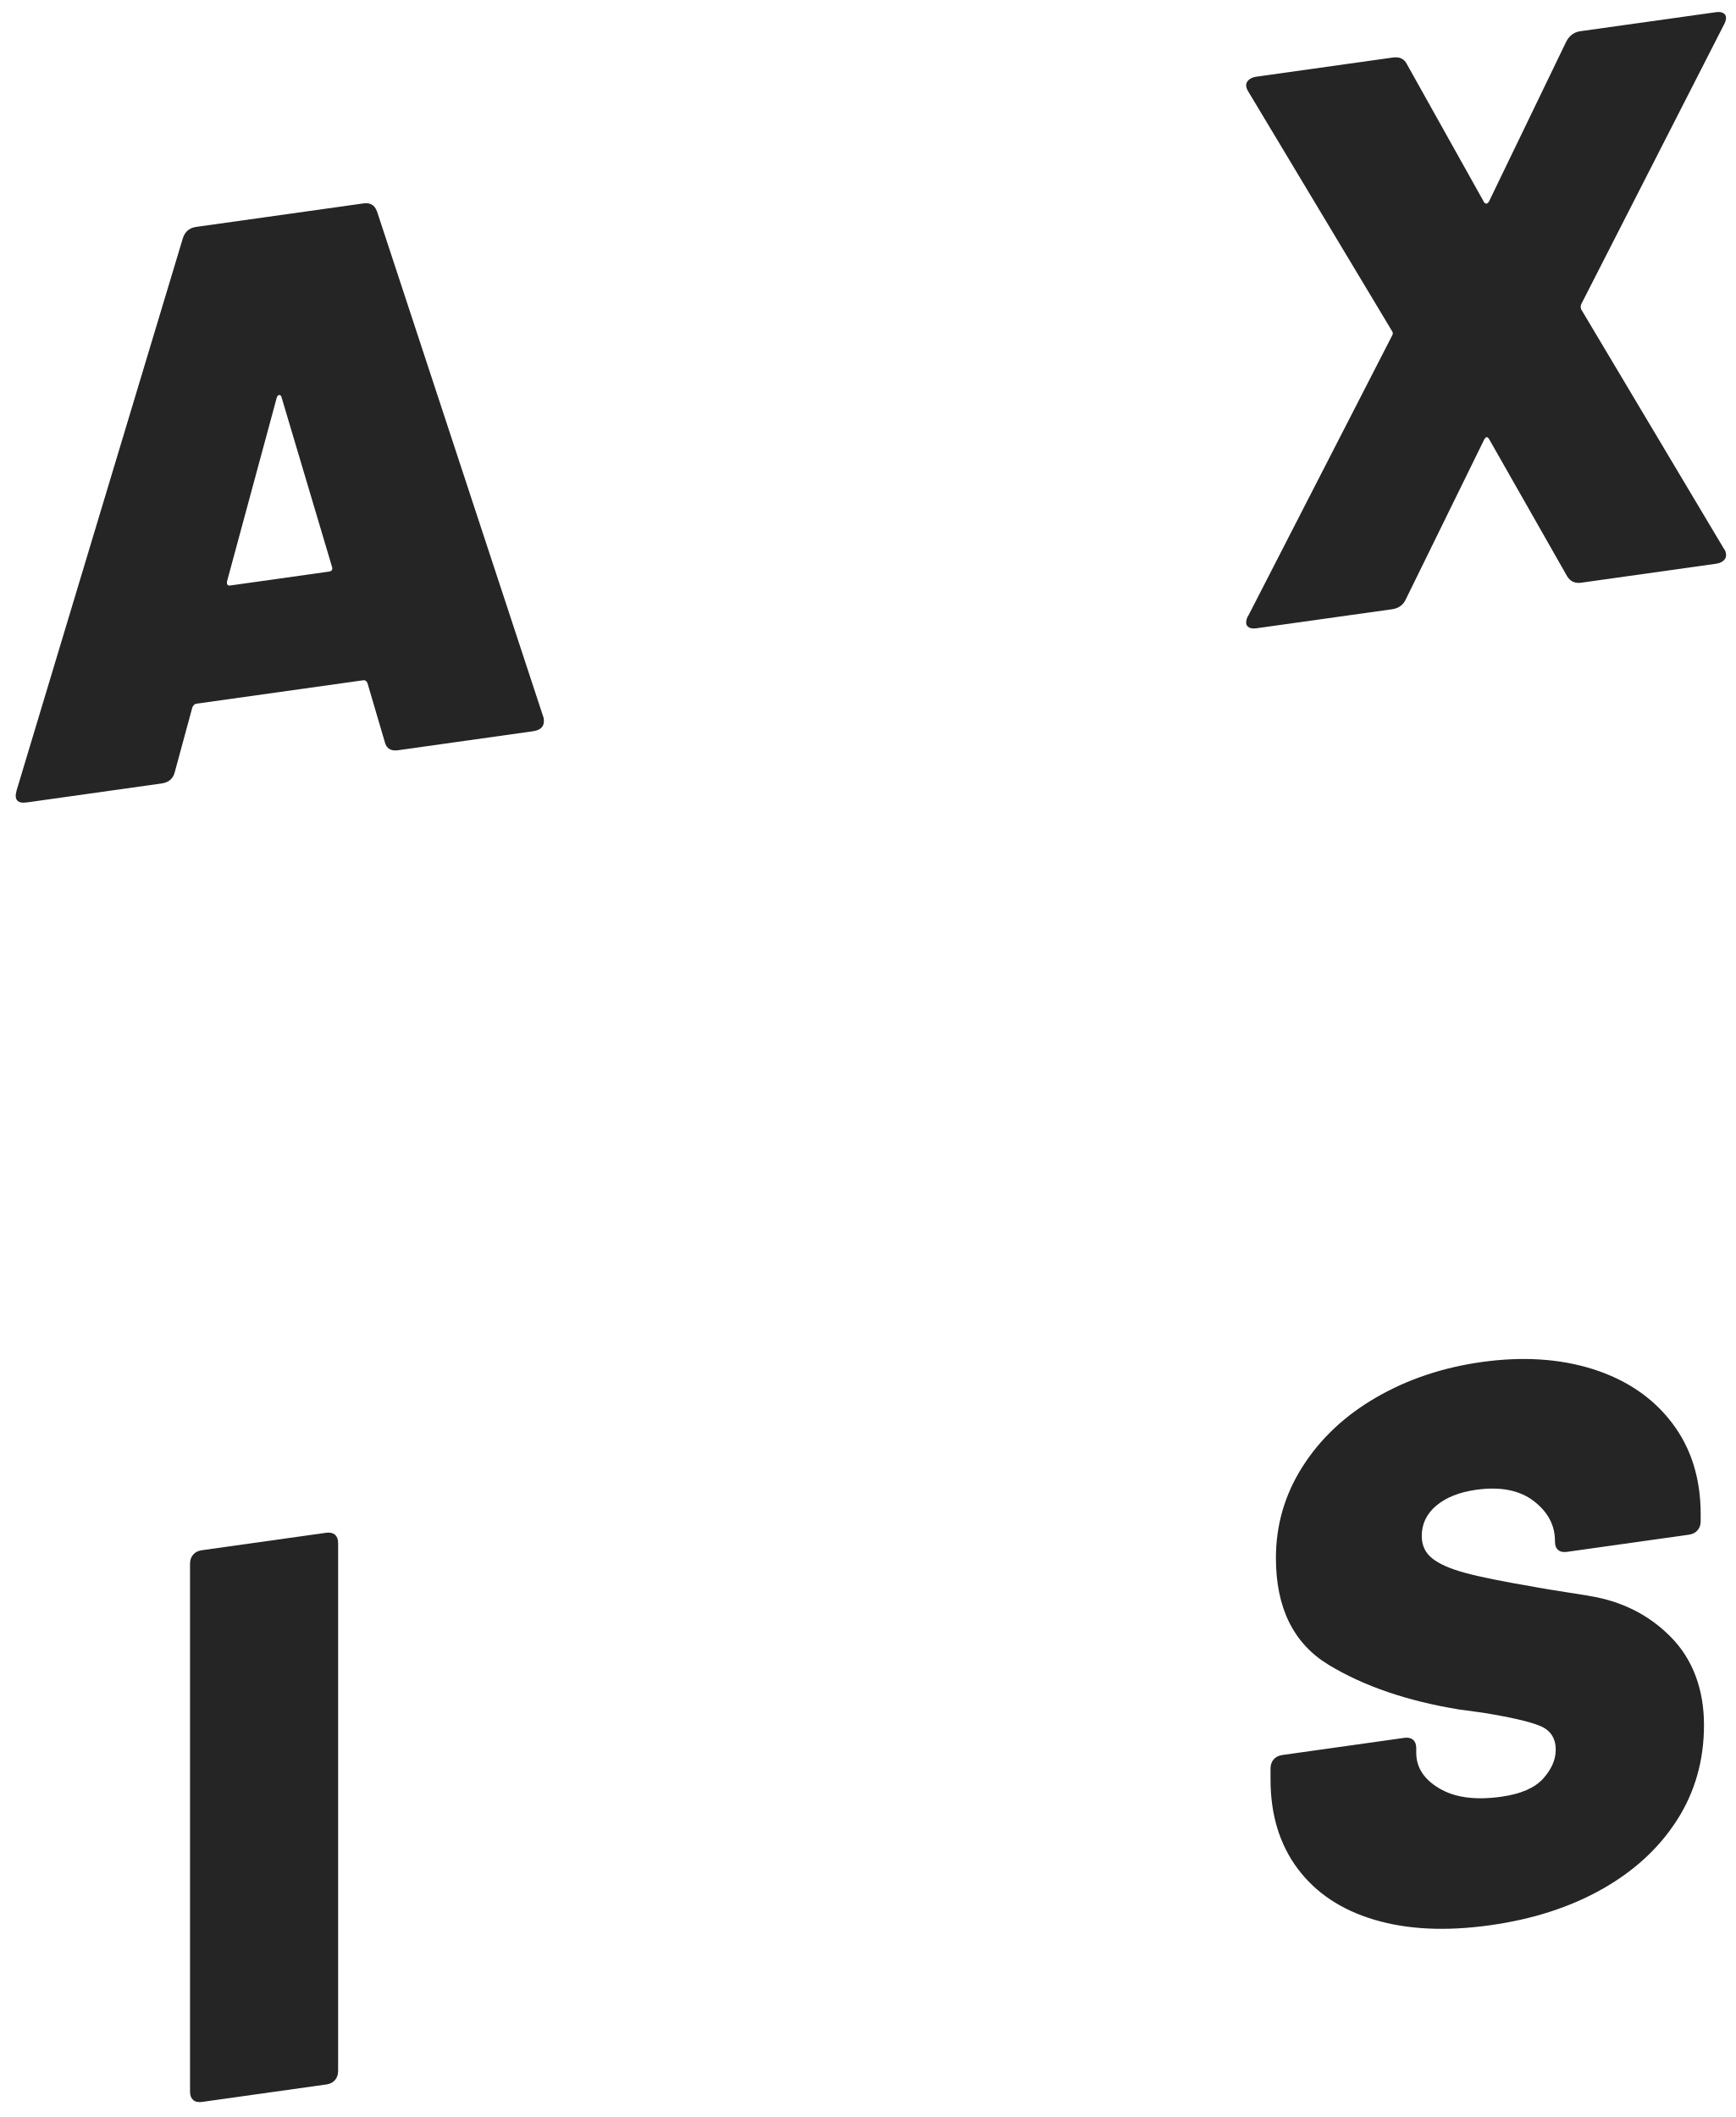
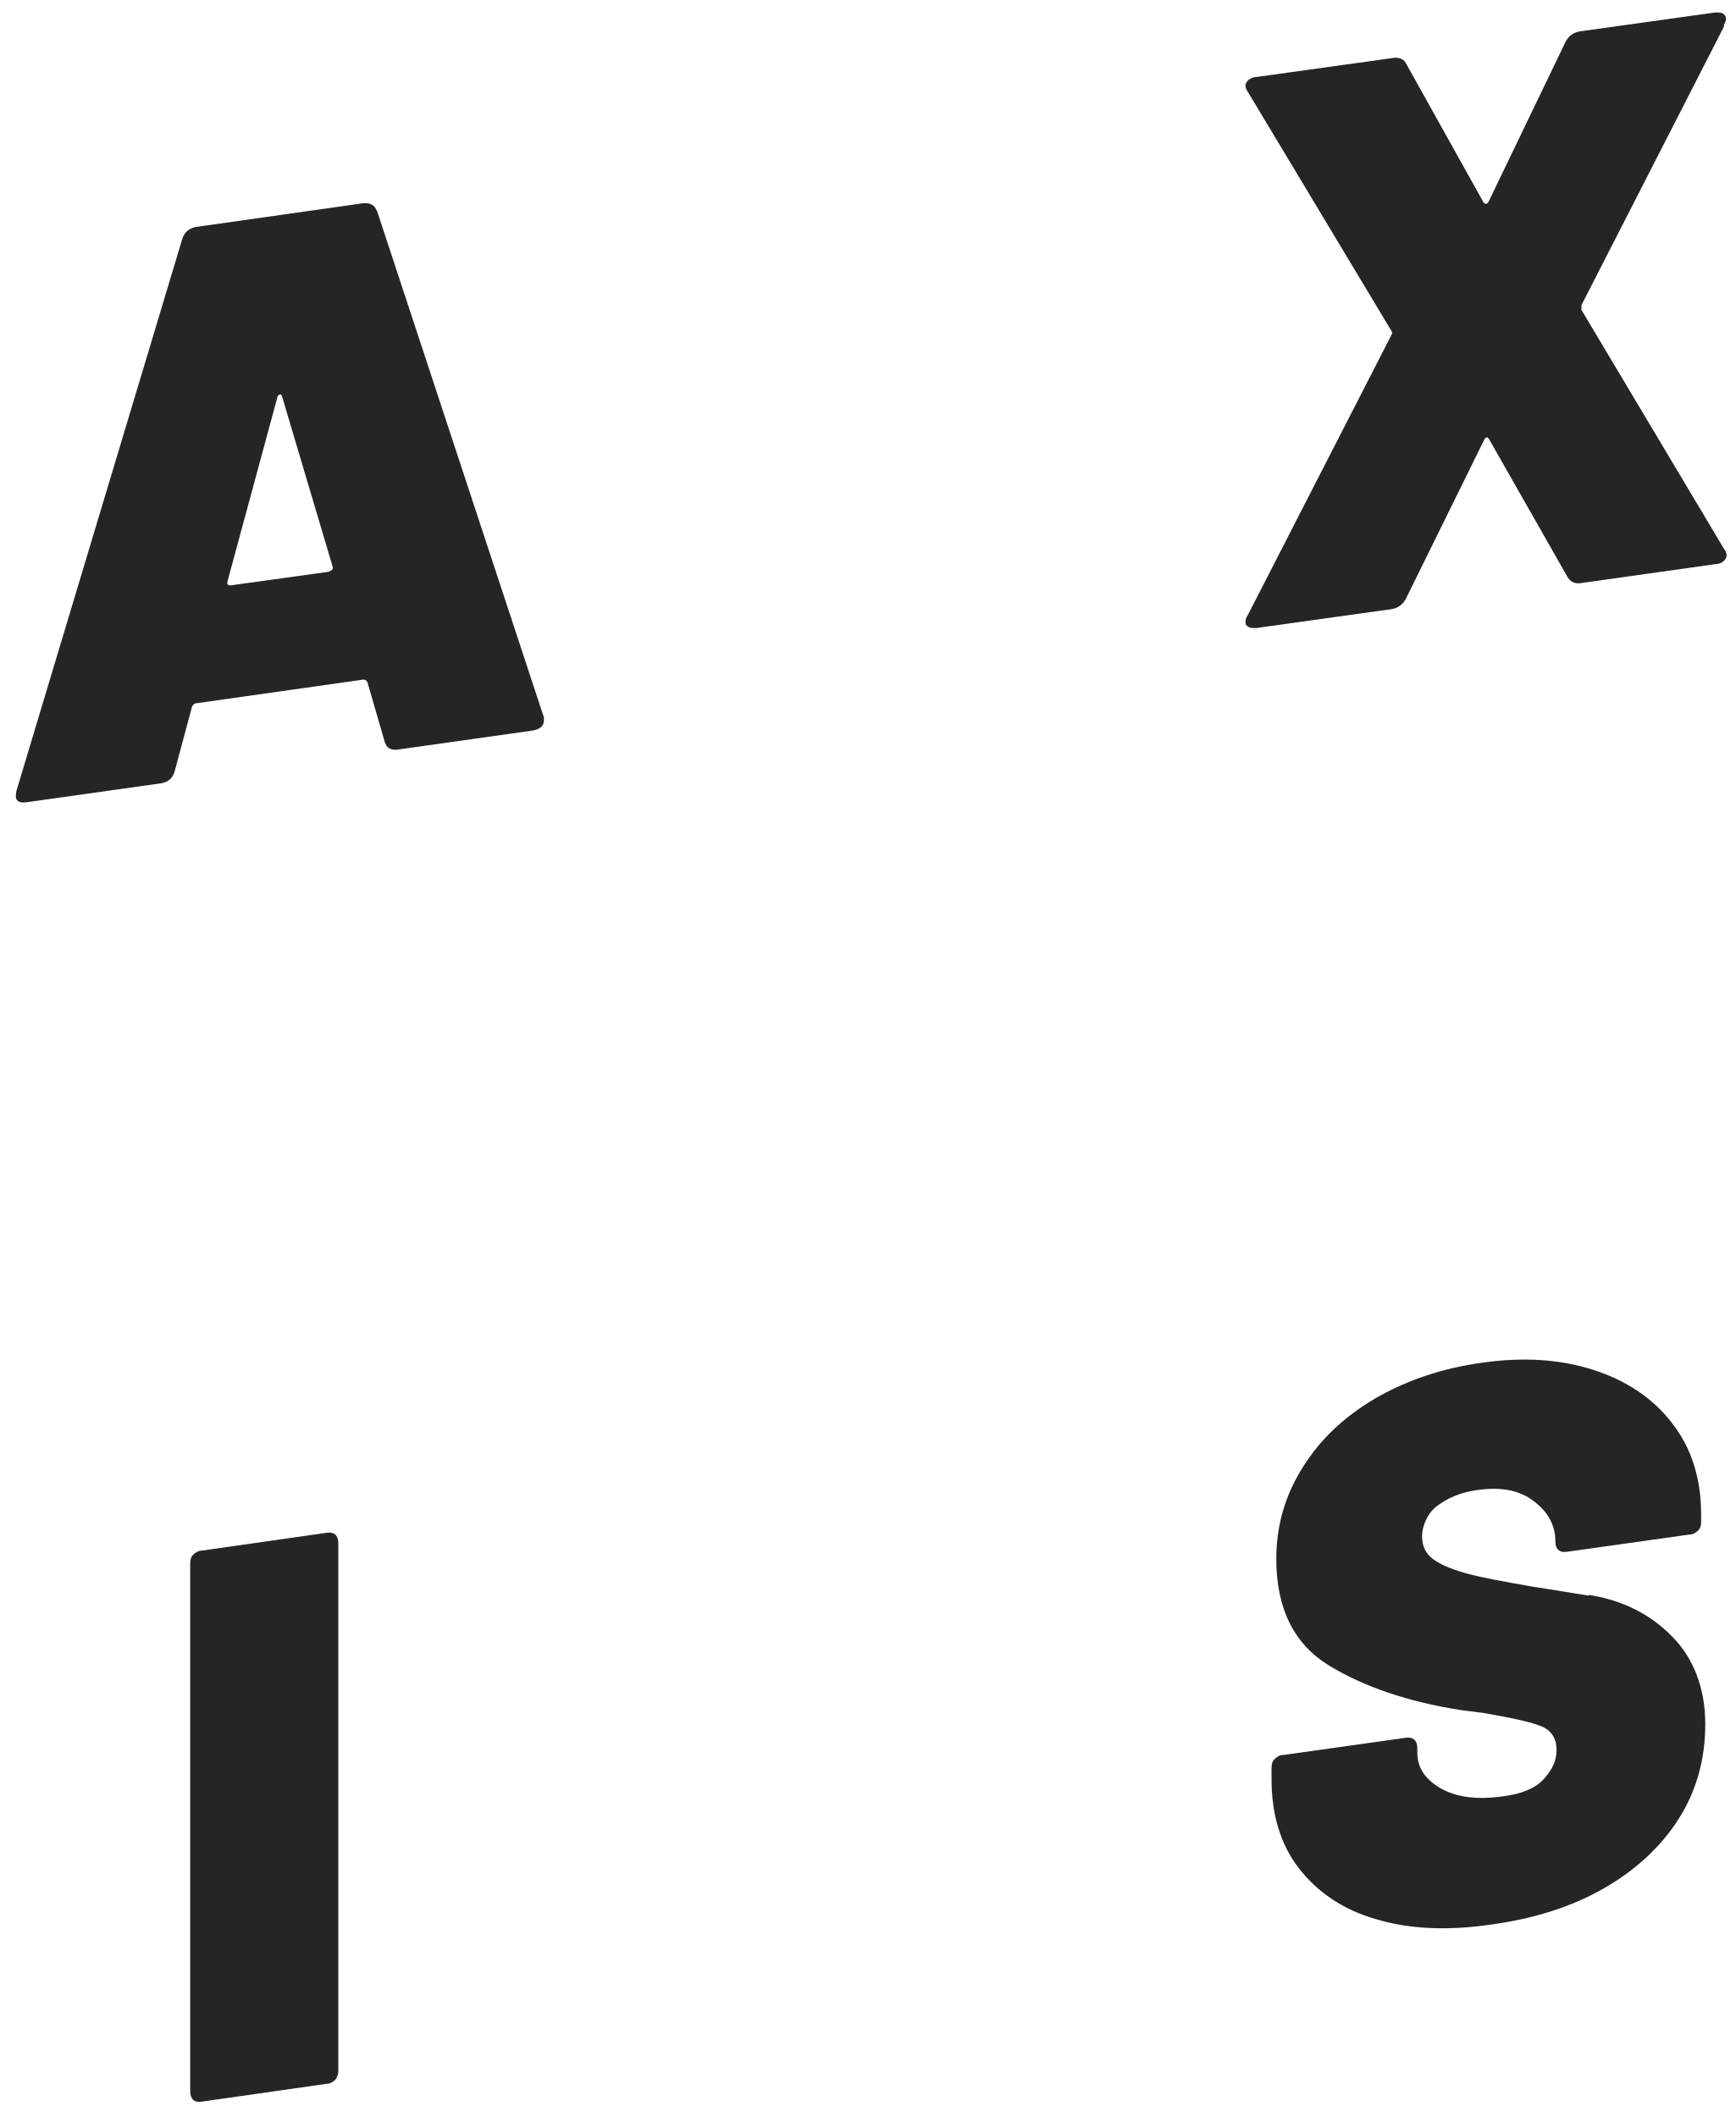
- <svg xmlns="http://www.w3.org/2000/svg" id="Layer_1" data-name="Layer 1" viewBox="0 0 292.89 357.27">
+ <svg xmlns="http://www.w3.org/2000/svg" id="Layer_1" version="1.1" viewBox="0 0 292.9 357.3">
  <defs>
    <style>
-       .cls-1 {
+       .st0 {
        fill: #252525;
      }
    </style>
  </defs>
-   <path class="cls-1" d="M63.58,35.61c-.36-1.01-1.11-1.44-2.26-1.28l-28.2,3.96c-1.15.16-1.91.8-2.26,1.91L2.8,133.4c-.44,1.57.13,2.24,1.73,2.02l22.74-3.2c1.24-.17,2-.86,2.26-2.05l2.93-10.79c.18-.38.4-.59.67-.62l28.2-3.96c.27-.04.49.11.67.44l2.93,9.96c.27,1.12,1.02,1.59,2.26,1.41l22.74-3.2c1.24-.17,1.86-.75,1.86-1.72,0-.35-.05-.61-.13-.78l-28.06-85.3ZM55.47,96.47l-16.62,2.34c-.45.06-.62-.18-.53-.72l8.38-30.97c.09-.28.22-.43.4-.46.18-.03.31.09.4.34l8.51,28.6c.18.51,0,.8-.53.87Z" />
-   <path class="cls-1" d="M290.88,4.26c.27-.48.4-.9.4-1.25s-.16-.62-.46-.8c-.31-.18-.73-.23-1.26-.15l-22.88,3.21c-1.06.15-1.86.75-2.39,1.8l-13.03,26.97c-.27.39-.53.43-.8.11l-13.03-23.31c-.44-.91-1.24-1.29-2.39-1.13l-23.01,3.23c-.53.08-.95.25-1.26.51-.31.27-.47.58-.47.93s.13.74.4,1.14l24.21,40.35c.18.24.18.51,0,.8l-24.21,47.16c-.27.39-.4.81-.4,1.25,0,.36.15.62.47.8.31.18.73.23,1.26.15l22.88-3.21c1.15-.16,1.95-.76,2.39-1.8l13.17-26.85c.27-.48.53-.52.8-.11l13.17,23.15c.53.9,1.33,1.28,2.39,1.13l22.74-3.2c.53-.07.95-.24,1.26-.51.31-.26.46-.58.46-.93,0-.44-.13-.82-.4-1.14l-24.07-40.38c-.09-.25-.09-.52,0-.8l24.07-47.14Z" />
-   <path class="cls-1" d="M55.07,258.67l-21.01,2.95c-.62.09-1.11.33-1.46.74-.36.41-.53.92-.53,1.54v89.11c0,.62.18,1.08.53,1.39.35.31.84.41,1.46.33l21.01-2.95c.62-.09,1.11-.33,1.46-.74.35-.4.53-.92.53-1.54v-89.11c0-.62-.18-1.08-.53-1.39-.36-.3-.84-.41-1.46-.33Z" />
-   <path class="cls-1" d="M268.07,269.3c-5.54-.86-8.67-1.38-9.38-1.54-5.14-.87-8.96-1.64-11.44-2.32-2.48-.67-4.32-1.47-5.52-2.42-1.2-.94-1.8-2.21-1.8-3.8,0-2.04.82-3.75,2.46-5.13,1.64-1.38,3.88-2.27,6.72-2.67,4.08-.57,7.31.06,9.71,1.89,2.39,1.84,3.59,4.08,3.59,6.74v.13c0,.62.18,1.09.53,1.39.35.31.84.41,1.46.33l20.61-2.9c.62-.09,1.11-.33,1.46-.74.35-.4.53-.92.53-1.54v-1.2c0-6.03-1.62-11.17-4.85-15.41-3.24-4.24-7.67-7.25-13.3-9.04-5.63-1.78-11.9-2.18-18.82-1.21-6.56.92-12.48,2.91-17.75,5.95-5.28,3.05-9.42,6.93-12.44,11.66-3.02,4.73-4.52,9.88-4.52,15.47,0,8.42,2.97,14.43,8.91,18.03,5.94,3.6,13.3,6.11,22.08,7.54l3.86.52c4.7.76,7.93,1.5,9.71,2.23,1.77.73,2.66,2.07,2.66,4.02,0,1.69-.71,3.31-2.13,4.89-1.42,1.57-3.77,2.59-7.05,3.05-4.35.61-7.83.15-10.44-1.39-2.62-1.54-3.92-3.55-3.92-6.03v-.8c0-.62-.18-1.08-.53-1.39-.36-.3-.84-.41-1.46-.33l-20.61,2.9c-.62.09-1.11.33-1.46.74-.36.41-.53.92-.53,1.54v1.86c0,5.94,1.53,10.96,4.59,15.05,3.06,4.09,7.38,6.97,12.97,8.62,5.59,1.66,12.1,1.96,19.55.91,7.18-1.01,13.48-3.05,18.89-6.11,5.41-3.06,9.62-6.96,12.63-11.68,3.01-4.72,4.52-10.06,4.52-16s-1.86-11.06-5.59-14.84c-3.72-3.78-8.36-6.09-13.9-6.96Z" />
+   <path class="st0" d="M63.6,35.6c-.4-1-1.1-1.4-2.3-1.3l-28.2,4c-1.1.2-1.9.8-2.3,1.9L2.8,133.4c-.4,1.6.1,2.2,1.7,2l22.7-3.2c1.2-.2,2-.9,2.3-2.1l2.9-10.8c.2-.4.4-.6.7-.6l28.2-4c.3,0,.5.1.7.4l2.9,10c.3,1.1,1,1.6,2.3,1.4l22.7-3.2c1.2-.2,1.9-.8,1.9-1.7s0-.6-.1-.8l-28.1-85.3h0ZM55.5,96.5l-16.6,2.3c-.5,0-.6-.2-.5-.7l8.4-31c0-.3.2-.4.4-.5s.3,0,.4.3l8.5,28.6c.2.5,0,.8-.5.9h0Z" />
+   <path class="st0" d="M290.9,4.3c.3-.5.4-.9.4-1.2s-.2-.6-.5-.8c-.3-.2-.7-.2-1.3-.2l-22.9,3.2c-1.1.2-1.9.8-2.4,1.8l-13,27c-.3.4-.5.4-.8.1l-13-23.3c-.4-.9-1.2-1.3-2.4-1.1l-23,3.2c-.5,0-.9.2-1.3.5-.3.3-.5.6-.5.9s.1.7.4,1.1l24.2,40.3c.2.2.2.5,0,.8l-24.2,47.2c-.3.4-.4.8-.4,1.2s.1.6.5.8c.3.2.7.2,1.3.2l22.9-3.2c1.1-.2,1.9-.8,2.4-1.8l13.2-26.8c.3-.5.5-.5.8-.1l13.2,23.2c.5.9,1.3,1.3,2.4,1.1l22.7-3.2c.5,0,1-.2,1.3-.5.3-.3.5-.6.5-.9s-.1-.8-.4-1.1l-24.1-40.4c0-.2,0-.5,0-.8l24.1-47.1h0Z" />
+   <path class="st0" d="M55.1,258.7l-21,3c-.6,0-1.1.3-1.5.7-.4.4-.5.9-.5,1.5v89.1c0,.6.2,1.1.5,1.4.3.3.8.4,1.5.3l21-3c.6,0,1.1-.3,1.5-.7.3-.4.5-.9.5-1.5v-89.1c0-.6-.2-1.1-.5-1.4-.4-.3-.8-.4-1.5-.3Z" />
+   <path class="st0" d="M268.1,269.3c-5.5-.9-8.7-1.4-9.4-1.5-5.1-.9-9-1.6-11.4-2.3-2.5-.7-4.3-1.5-5.5-2.4-1.2-.9-1.8-2.2-1.8-3.8s.8-3.8,2.5-5.1,3.9-2.3,6.7-2.7c4.1-.6,7.3,0,9.7,1.9,2.4,1.8,3.6,4.1,3.6,6.7h0c0,.8.2,1.2.5,1.5.4.3.8.4,1.5.3l20.6-2.9c.6,0,1.1-.3,1.5-.7.4-.4.5-.9.5-1.5v-1.2c0-6-1.6-11.2-4.9-15.4-3.2-4.2-7.7-7.2-13.3-9-5.6-1.8-11.9-2.2-18.8-1.2-6.6.9-12.5,2.9-17.8,5.9-5.3,3.1-9.4,6.9-12.4,11.7-3,4.7-4.5,9.9-4.5,15.5,0,8.4,3,14.4,8.9,18s13.3,6.1,22.1,7.5l3.9.5c4.7.8,7.9,1.5,9.7,2.2,1.8.7,2.7,2.1,2.7,4s-.7,3.3-2.1,4.9c-1.4,1.6-3.8,2.6-7.1,3-4.4.6-7.8.1-10.4-1.4-2.6-1.5-3.9-3.5-3.9-6v-.8c0-.6-.2-1.1-.5-1.4-.4-.3-.8-.4-1.5-.3l-20.6,2.9c-.6,0-1.1.3-1.5.7-.4.4-.5.9-.5,1.5v1.9c0,5.9,1.5,11,4.6,15s7.4,7,13,8.6c5.6,1.7,12.1,2,19.6.9,7.2-1,13.5-3,18.9-6.1,5.4-3.1,9.6-7,12.6-11.7s4.5-10.1,4.5-16-1.9-11.1-5.6-14.8c-3.7-3.8-8.4-6.1-13.9-7h0Z" />
</svg>
